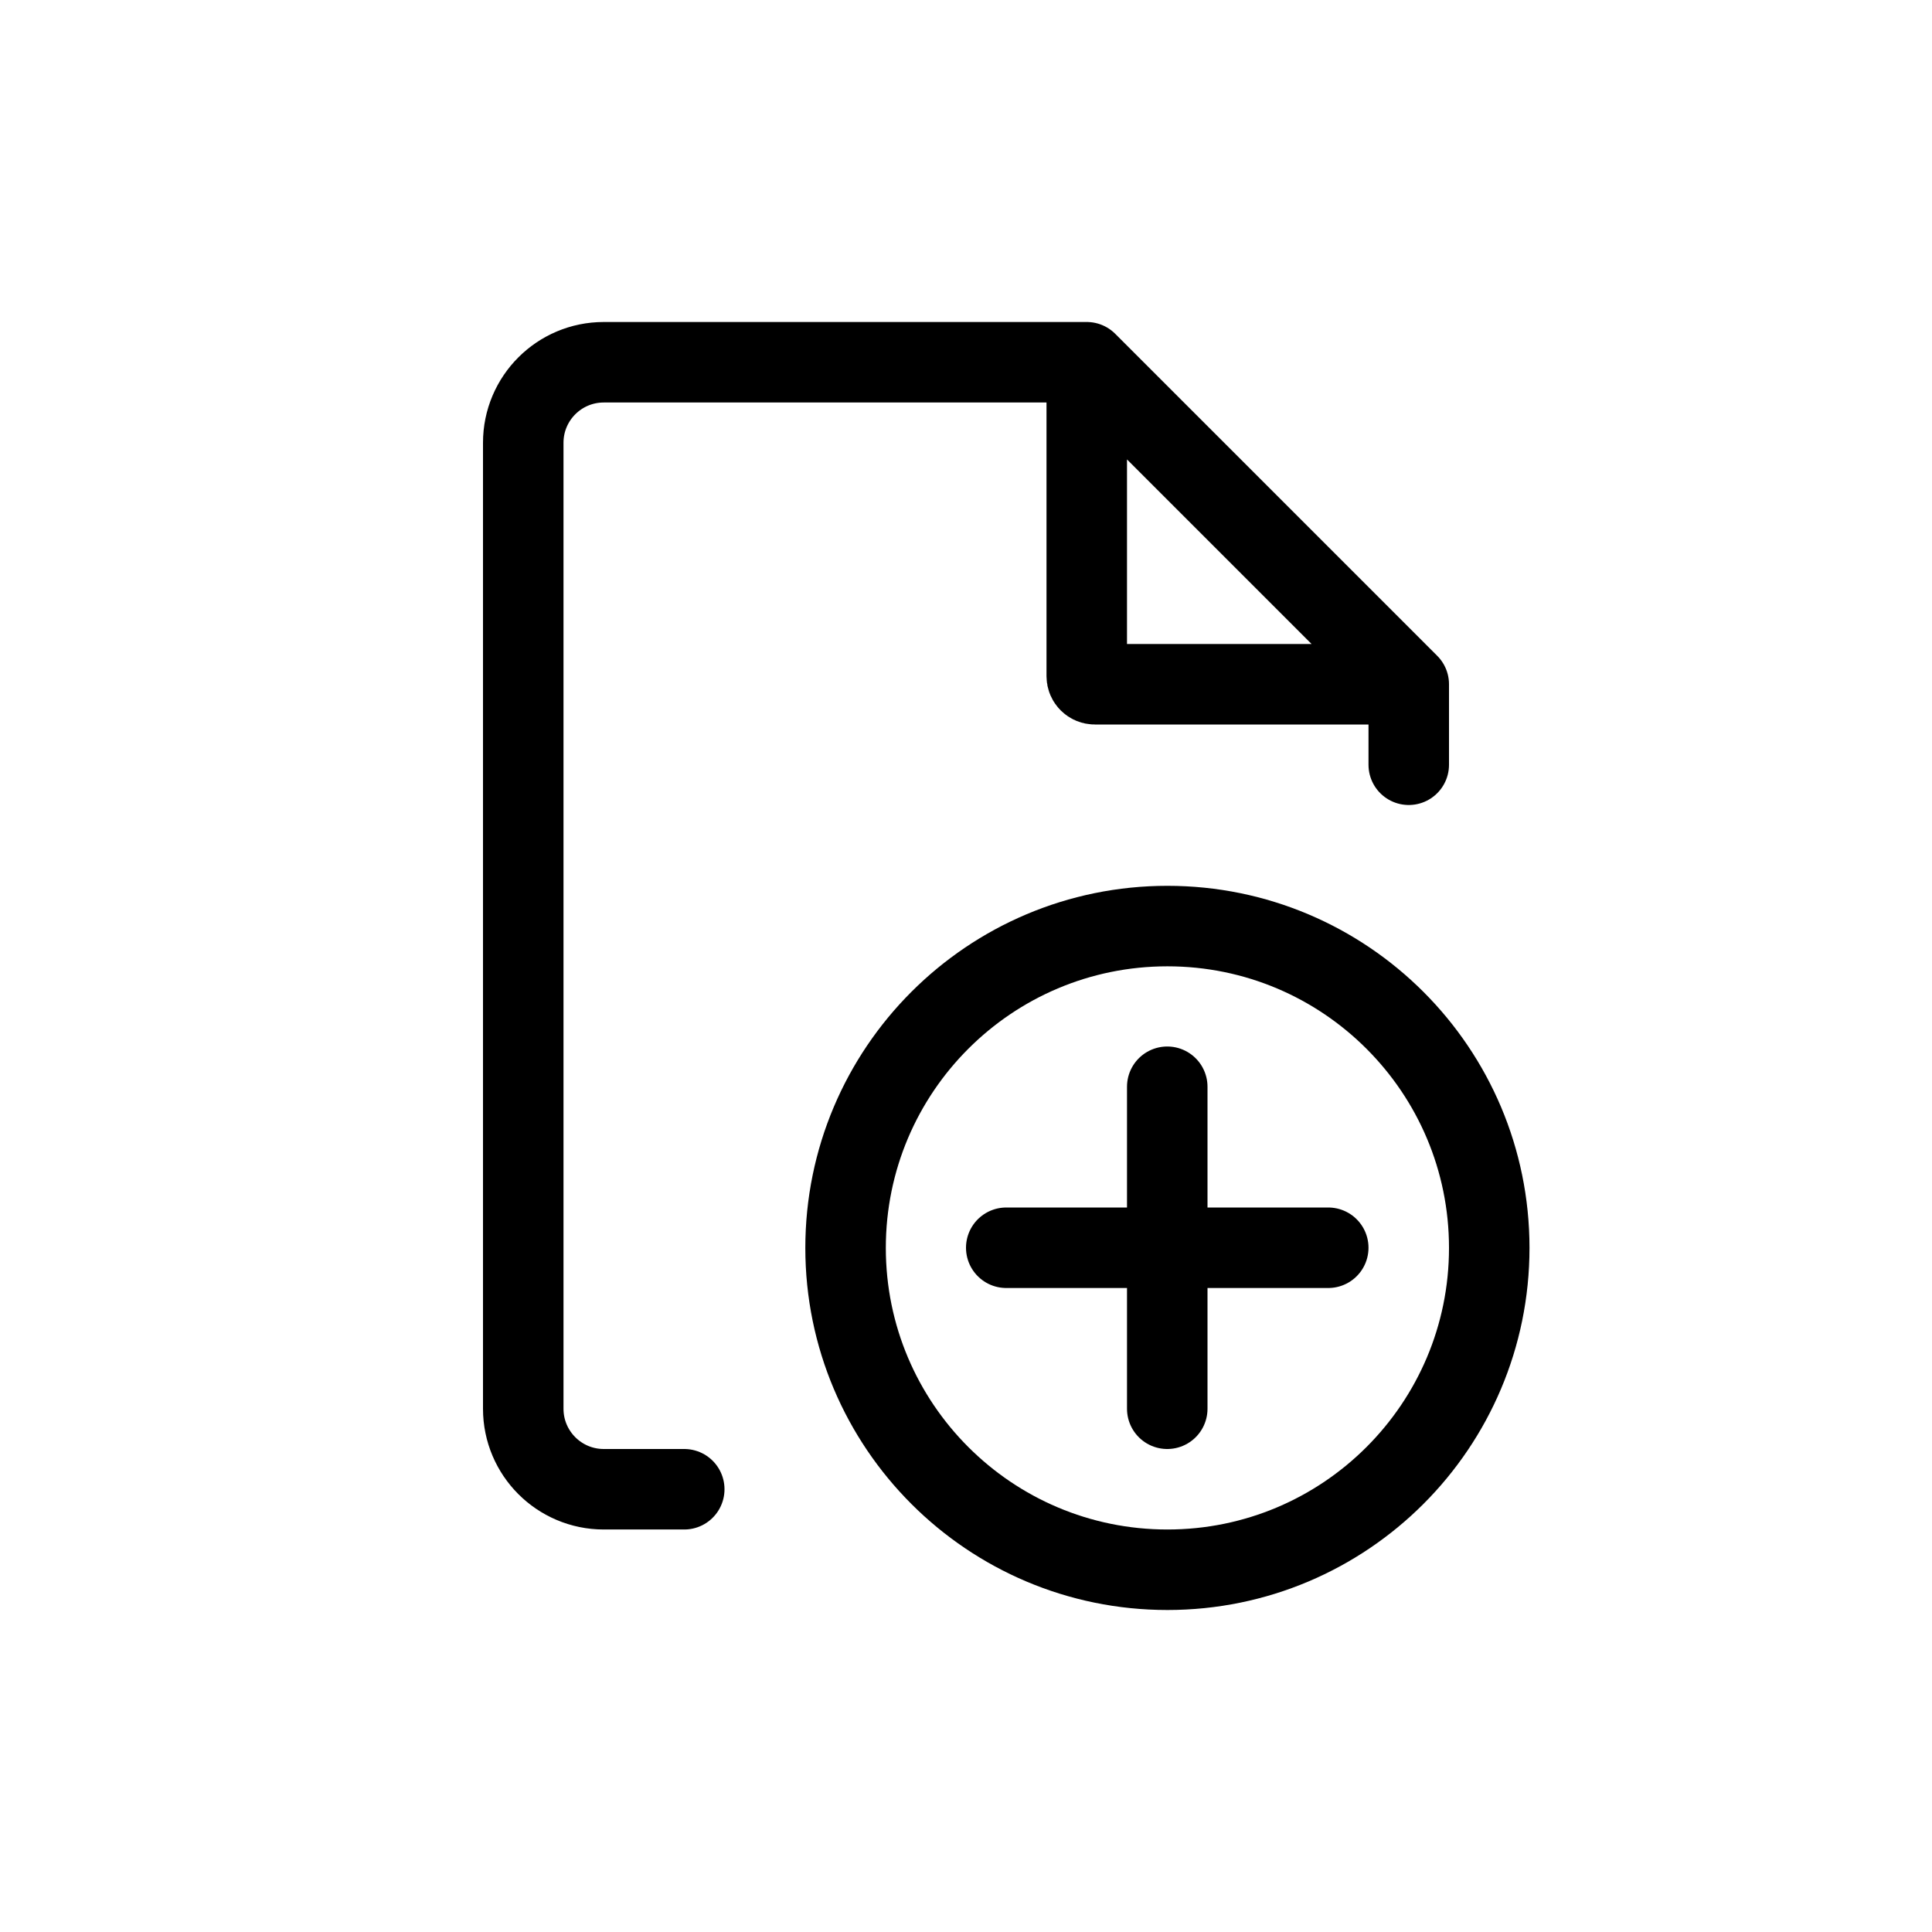
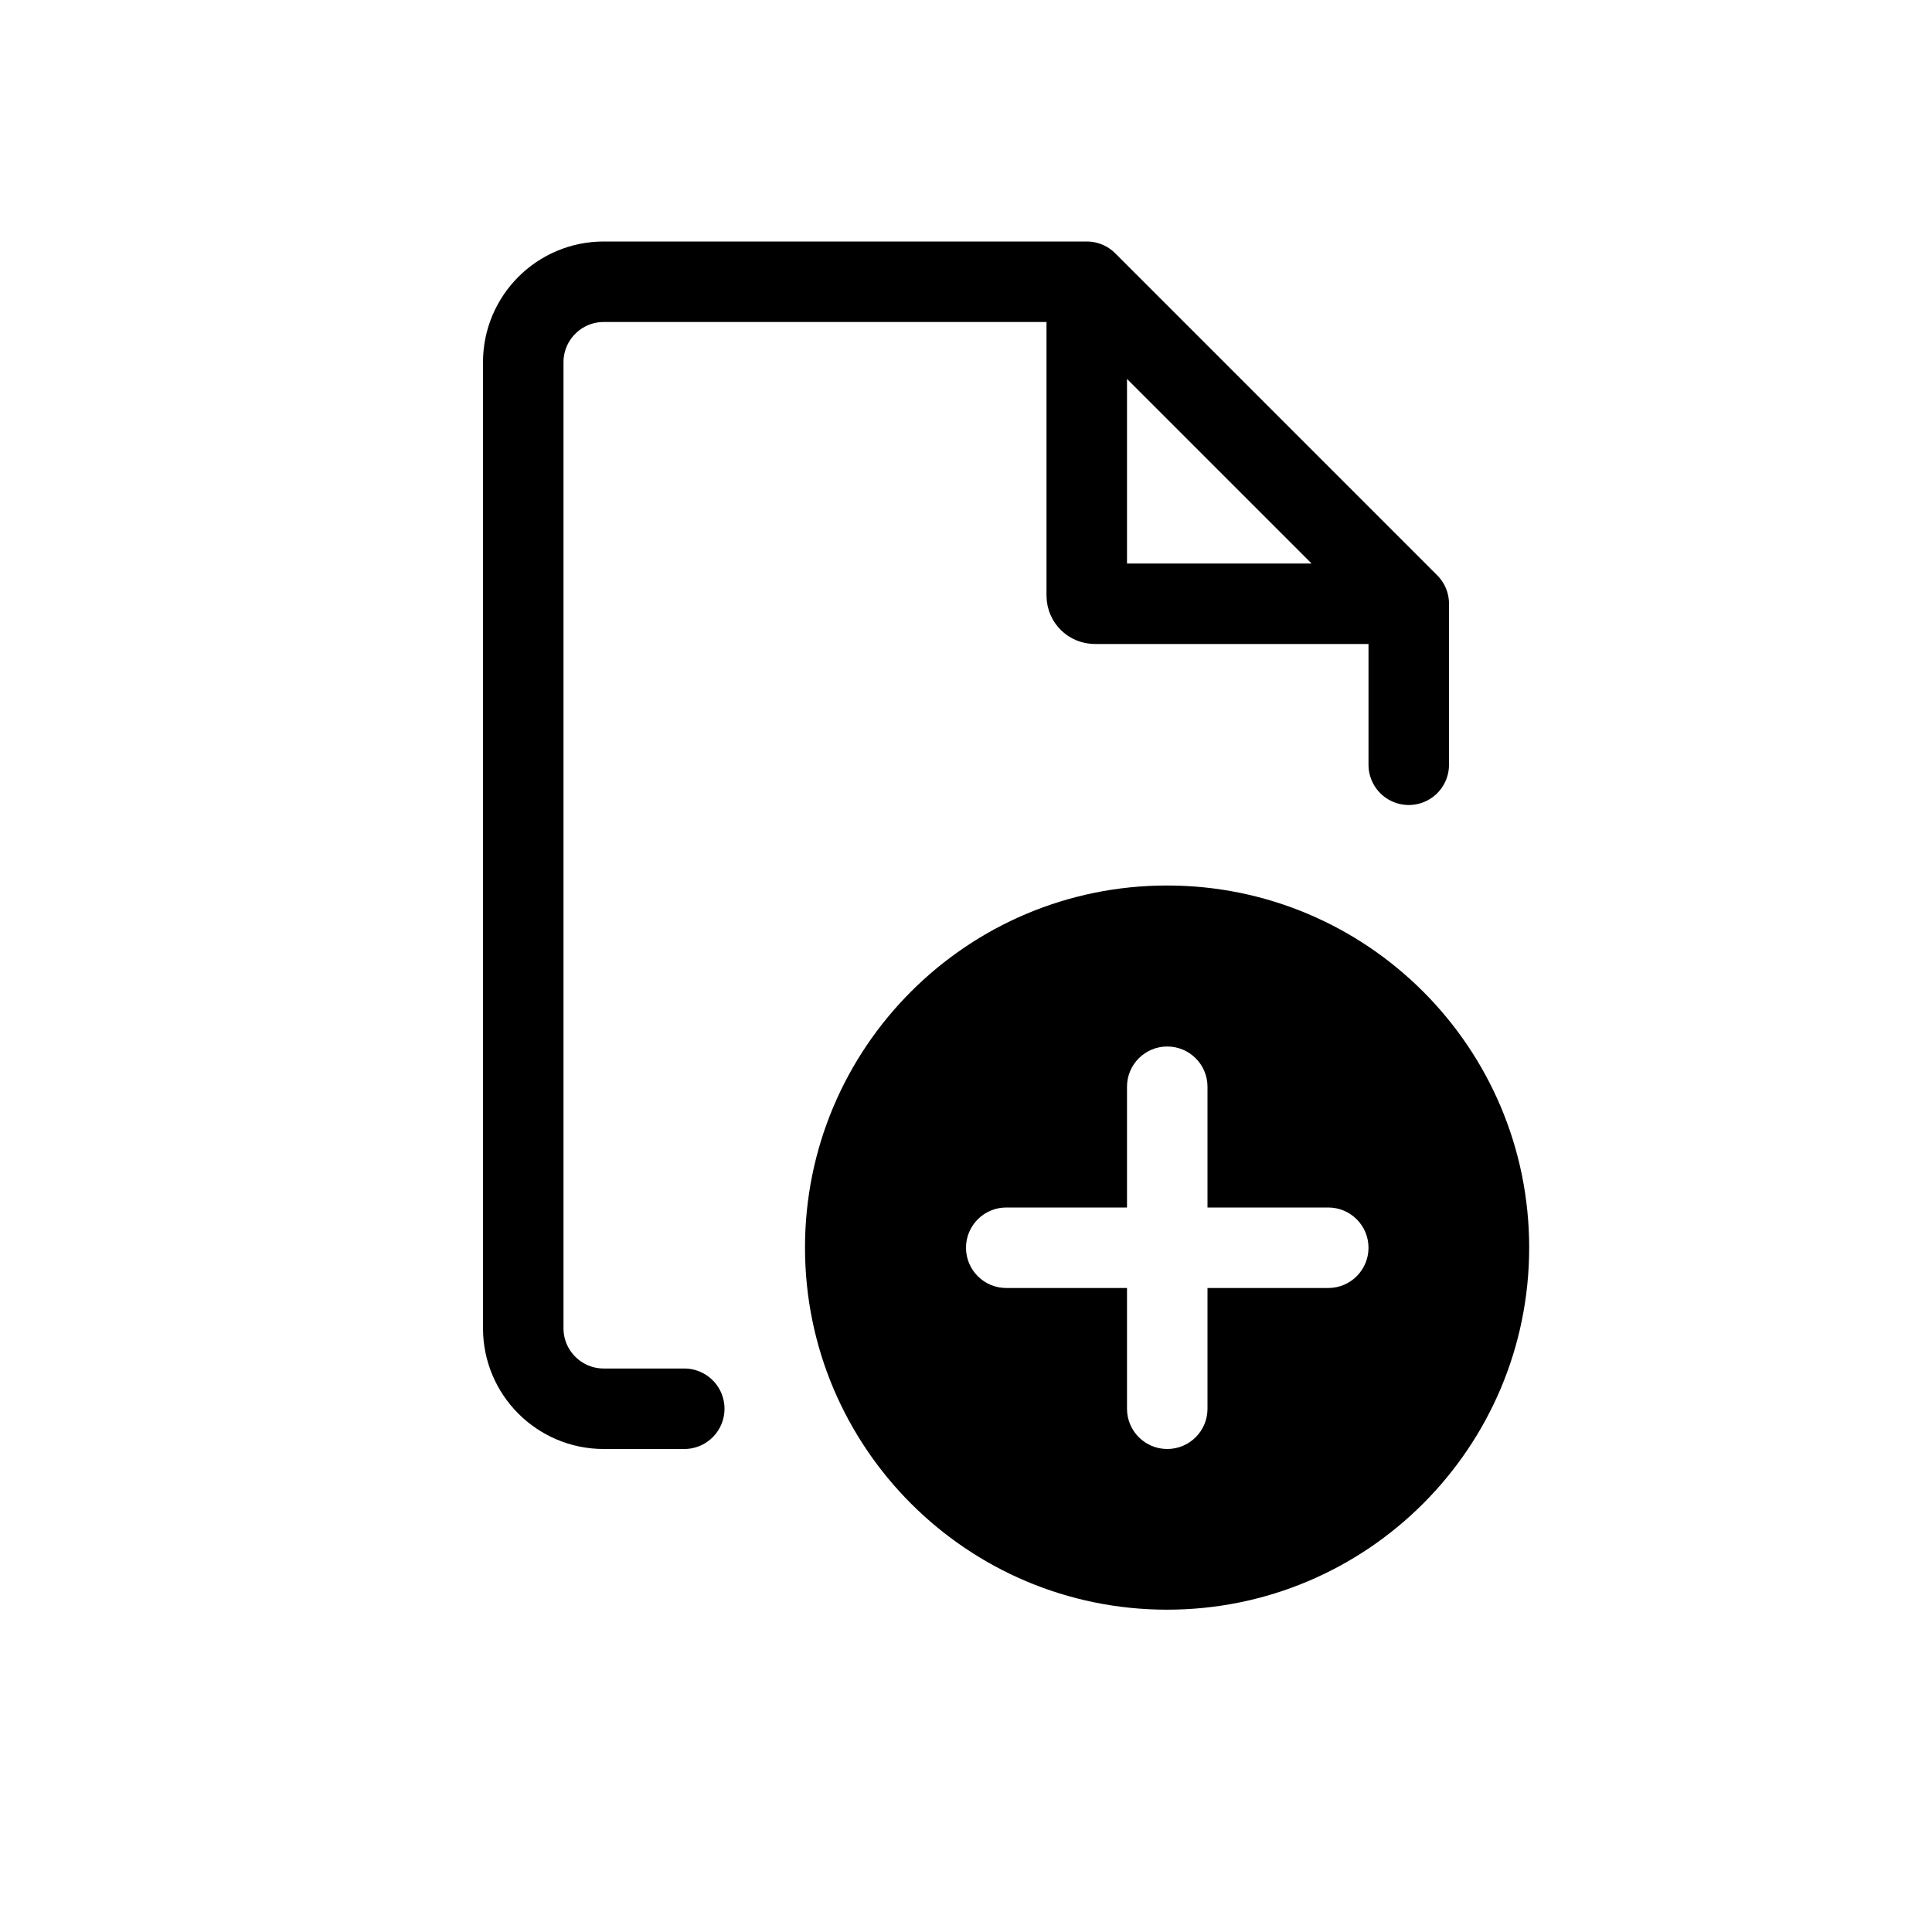
- <svg xmlns="http://www.w3.org/2000/svg" viewBox="0 0 24 24" width="24" height="24" stroke="currentColor" stroke-linecap="round" stroke-linejoin="round" fill="none">
-   <path d="m17.5 8.5-4-4m4 4h-3.9a.1.1 0 0 1-.1-.1V4.5m4 4v1m-4-5h-6a1 1 0 0 0-1 1v12a1 1 0 0 0 1 1h1" class="icon-gray-primary" />
-   <path d="M14.5 13.5v2m0 0v2m0-2h2m-2 0h-2m6 .002a3.998 3.998 0 1 1-7.996 0 3.998 3.998 0 0 1 7.996 0Z" class="icon-blue-primary" />
+ <svg xmlns="http://www.w3.org/2000/svg" width="24" height="24" viewBox="0 0 24 24" stroke="currentColor" stroke-linecap="round" stroke-linejoin="round" fill="none">
+   <path d="m17.5 7.5-4-4m4 4h-3.9a.1.1 0 0 1-.1-.1V3.5m4 4v2m-4-6h-6a1 1 0 0 0-1 1v12a1 1 0 0 0 1 1h1" class="icon-gray-primary" />
+   <path d="M14.498 11a4.498 4.498 0 1 1 0 8.996 4.498 4.498 0 0 1 0-8.996Zm.002 2a.5.5 0 0 0-.5.5V15h-1.5a.5.5 0 0 0 0 1H14v1.5a.5.5 0 0 0 1 0V16h1.5a.5.5 0 0 0 0-1H15v-1.5a.5.5 0 0 0-.5-.5Z" stroke="none" fill="currentColor" class="icon-blue-primary" />
</svg>
